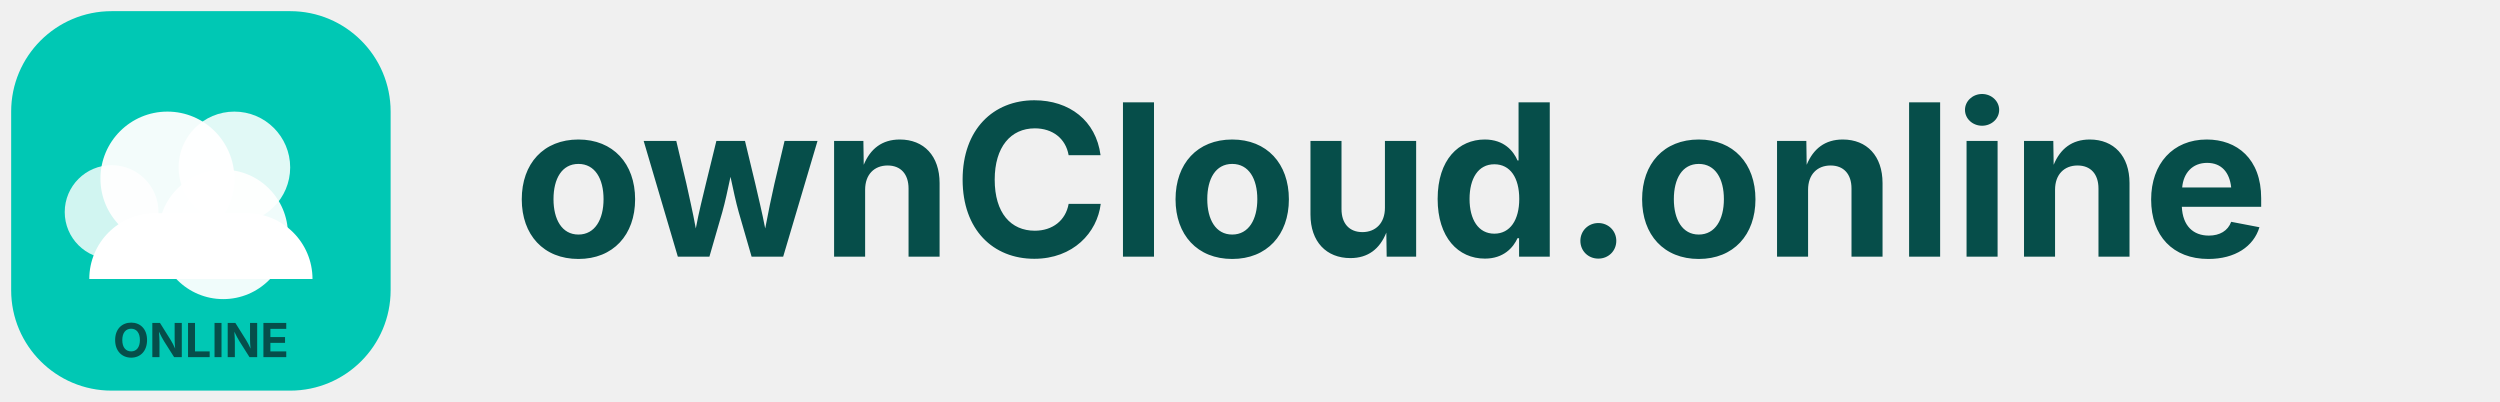
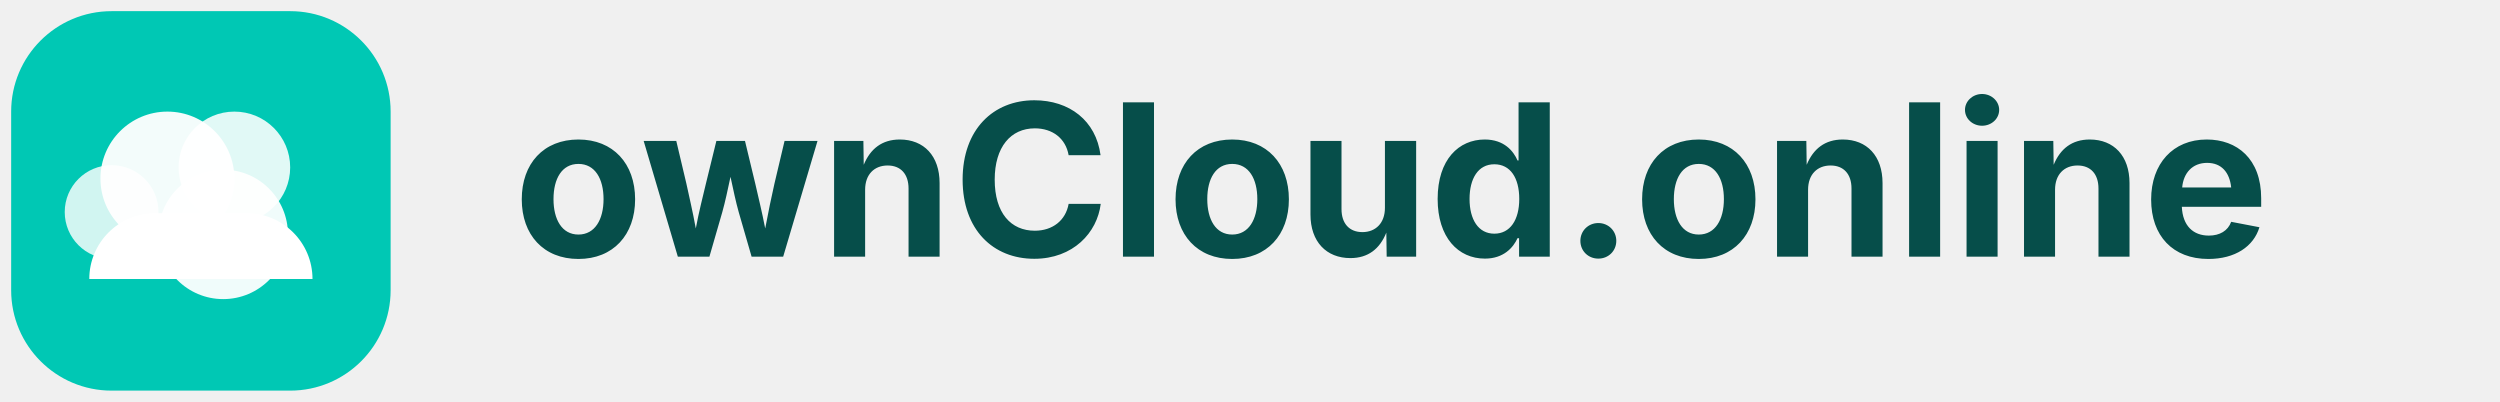
<svg xmlns="http://www.w3.org/2000/svg" width="224" height="36" viewBox="0 0 224 36" fill="none">
  <rect x="1" y="1" width="34" height="34" rx="9" fill="#00c8b4" />
  <circle cx="15" cy="16" r="6" fill="#ffffff" fill-opacity=".95" />
  <circle cx="21" cy="15" r="5" fill="#ffffff" fill-opacity=".88" />
  <circle cx="10" cy="19" r="4.2" fill="#ffffff" fill-opacity=".82" />
  <circle cx="20" cy="21" r="5.8" fill="#ffffff" fill-opacity=".94" />
  <path d="M8 25h20a5.9 5.9 0 0 0-5.9-5.9h-8.2A5.9 5.9 0 0 0 8 25Z" fill="#ffffff" />
-   <text x="18" y="32" text-anchor="middle" font-family="Inter, Arial, sans-serif" font-size="4.2" font-weight="700" fill="#064e4a">ONLINE</text>
  <text x="46" y="23" fill="#064e4a" font-family="Inter, Segoe UI, Arial, sans-serif" font-size="19" font-weight="700">ownCloud.online</text>
</svg>
